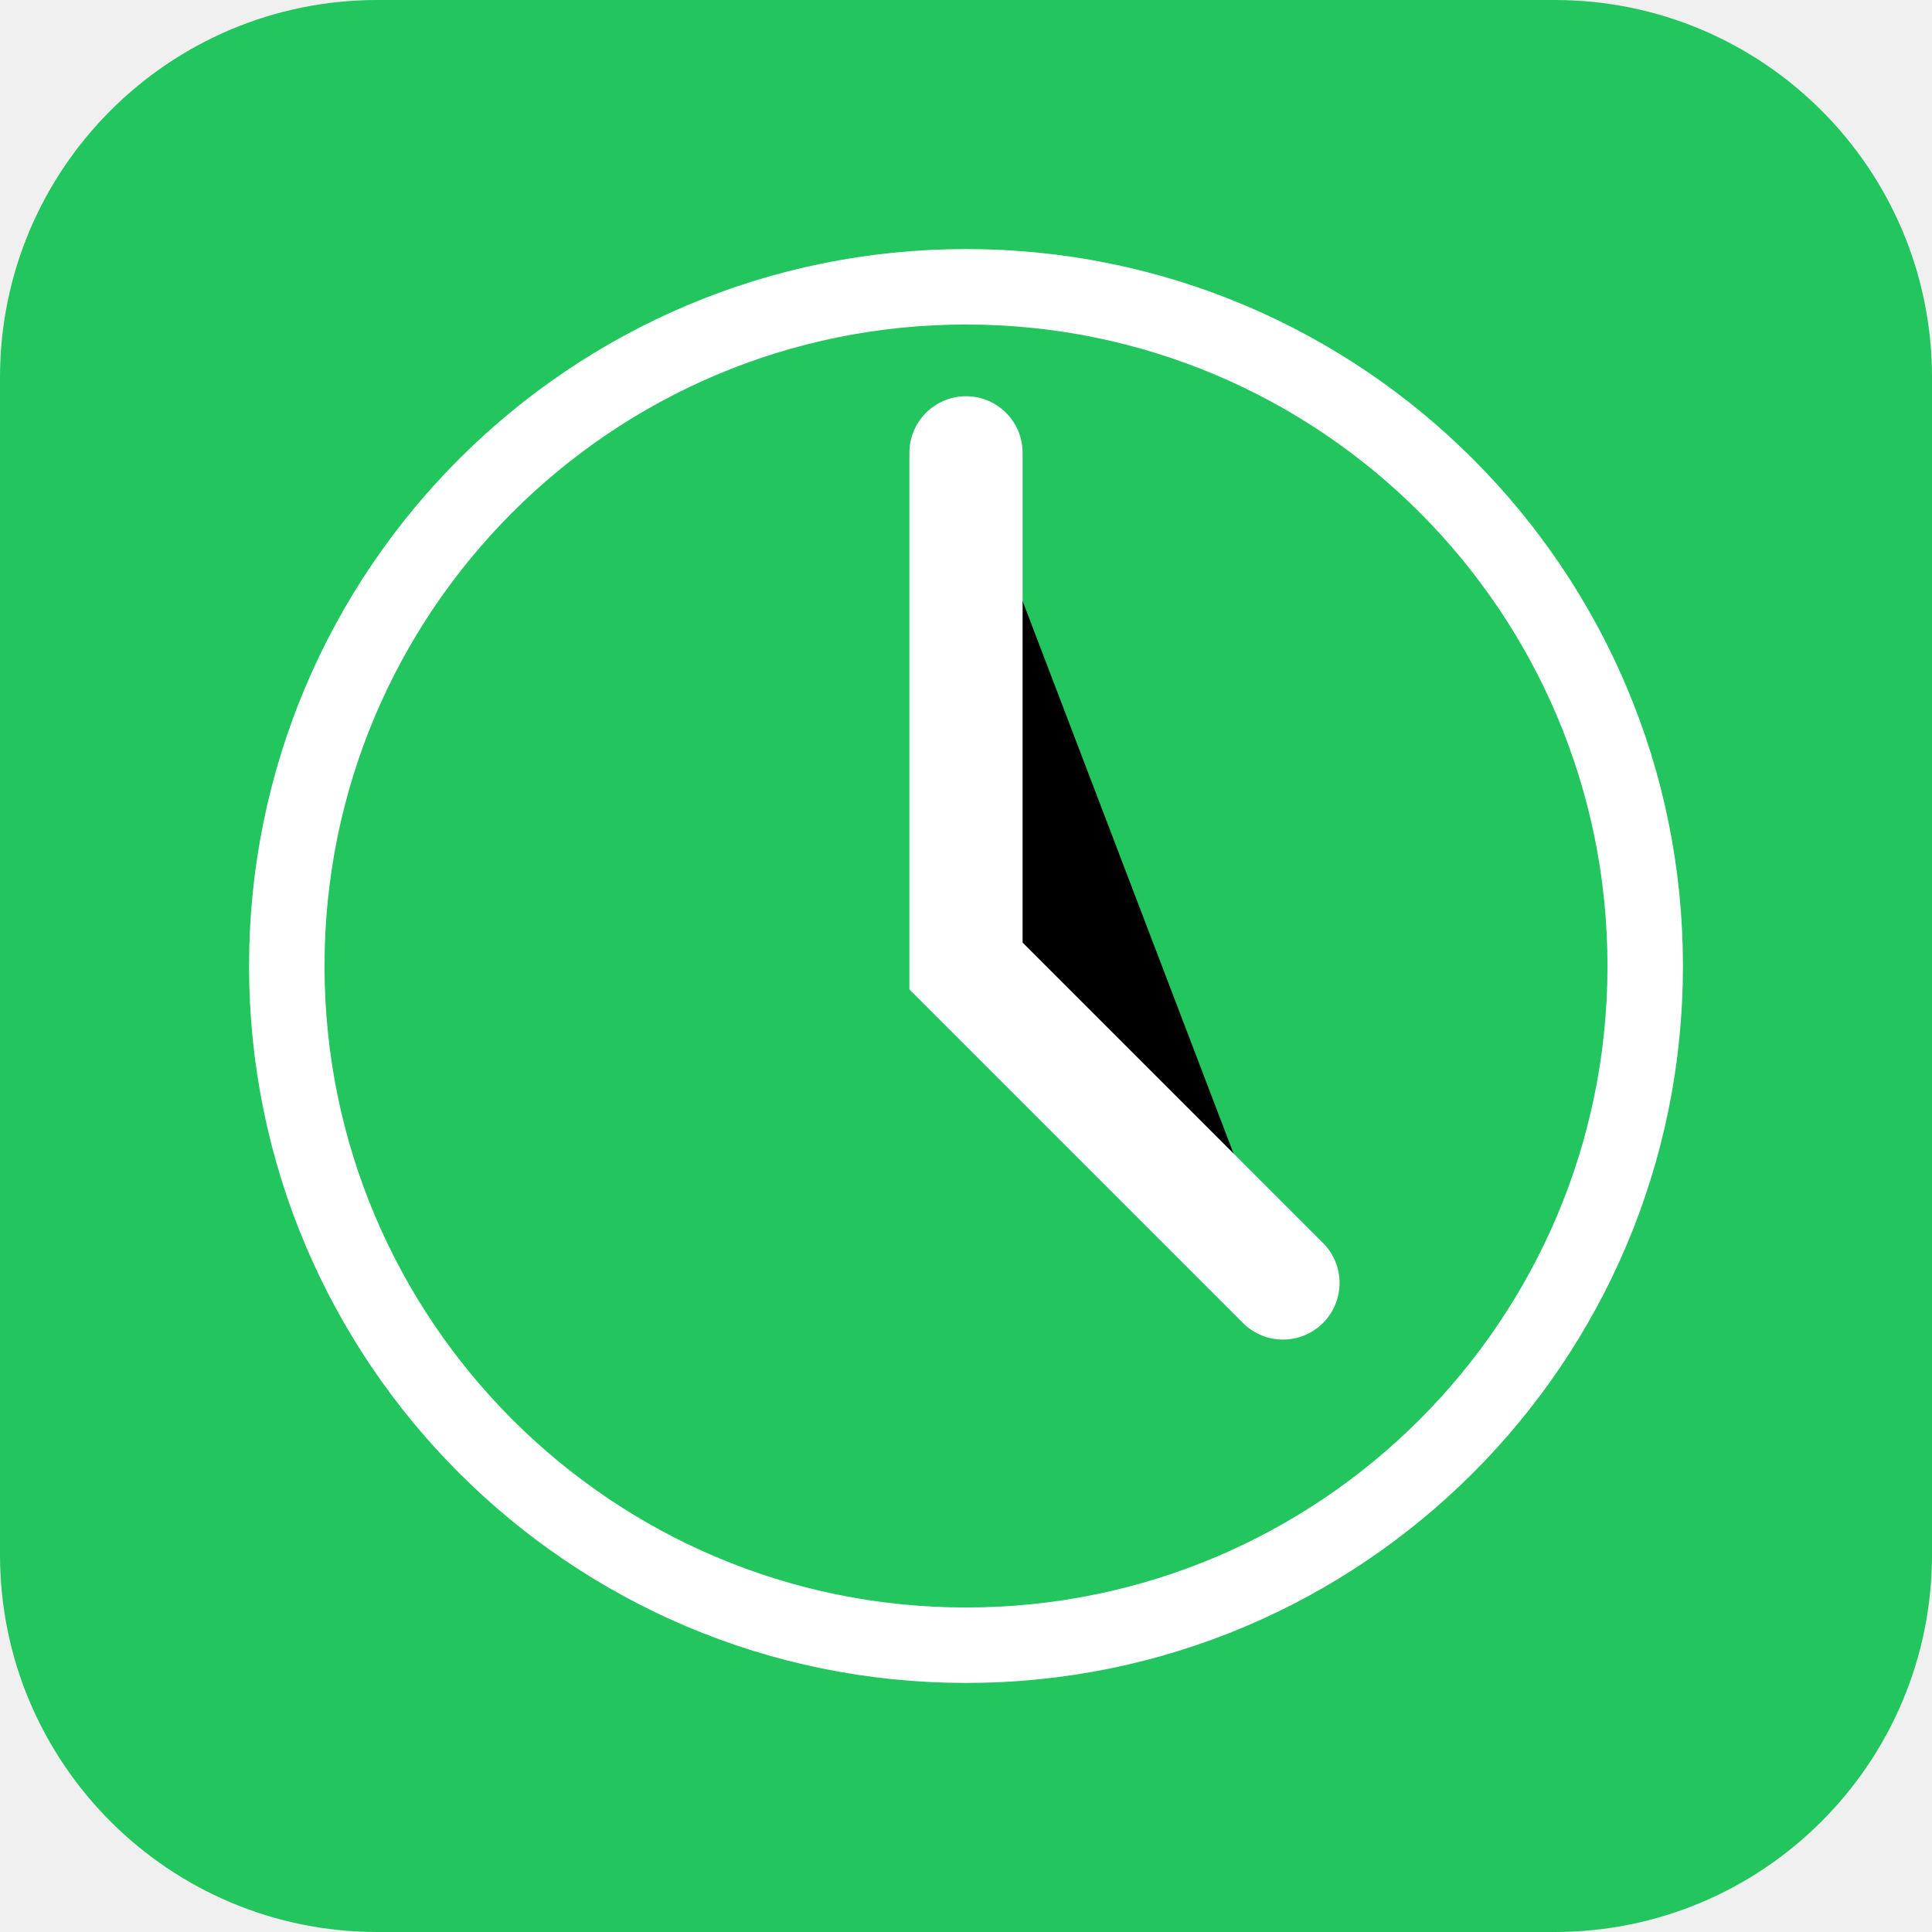
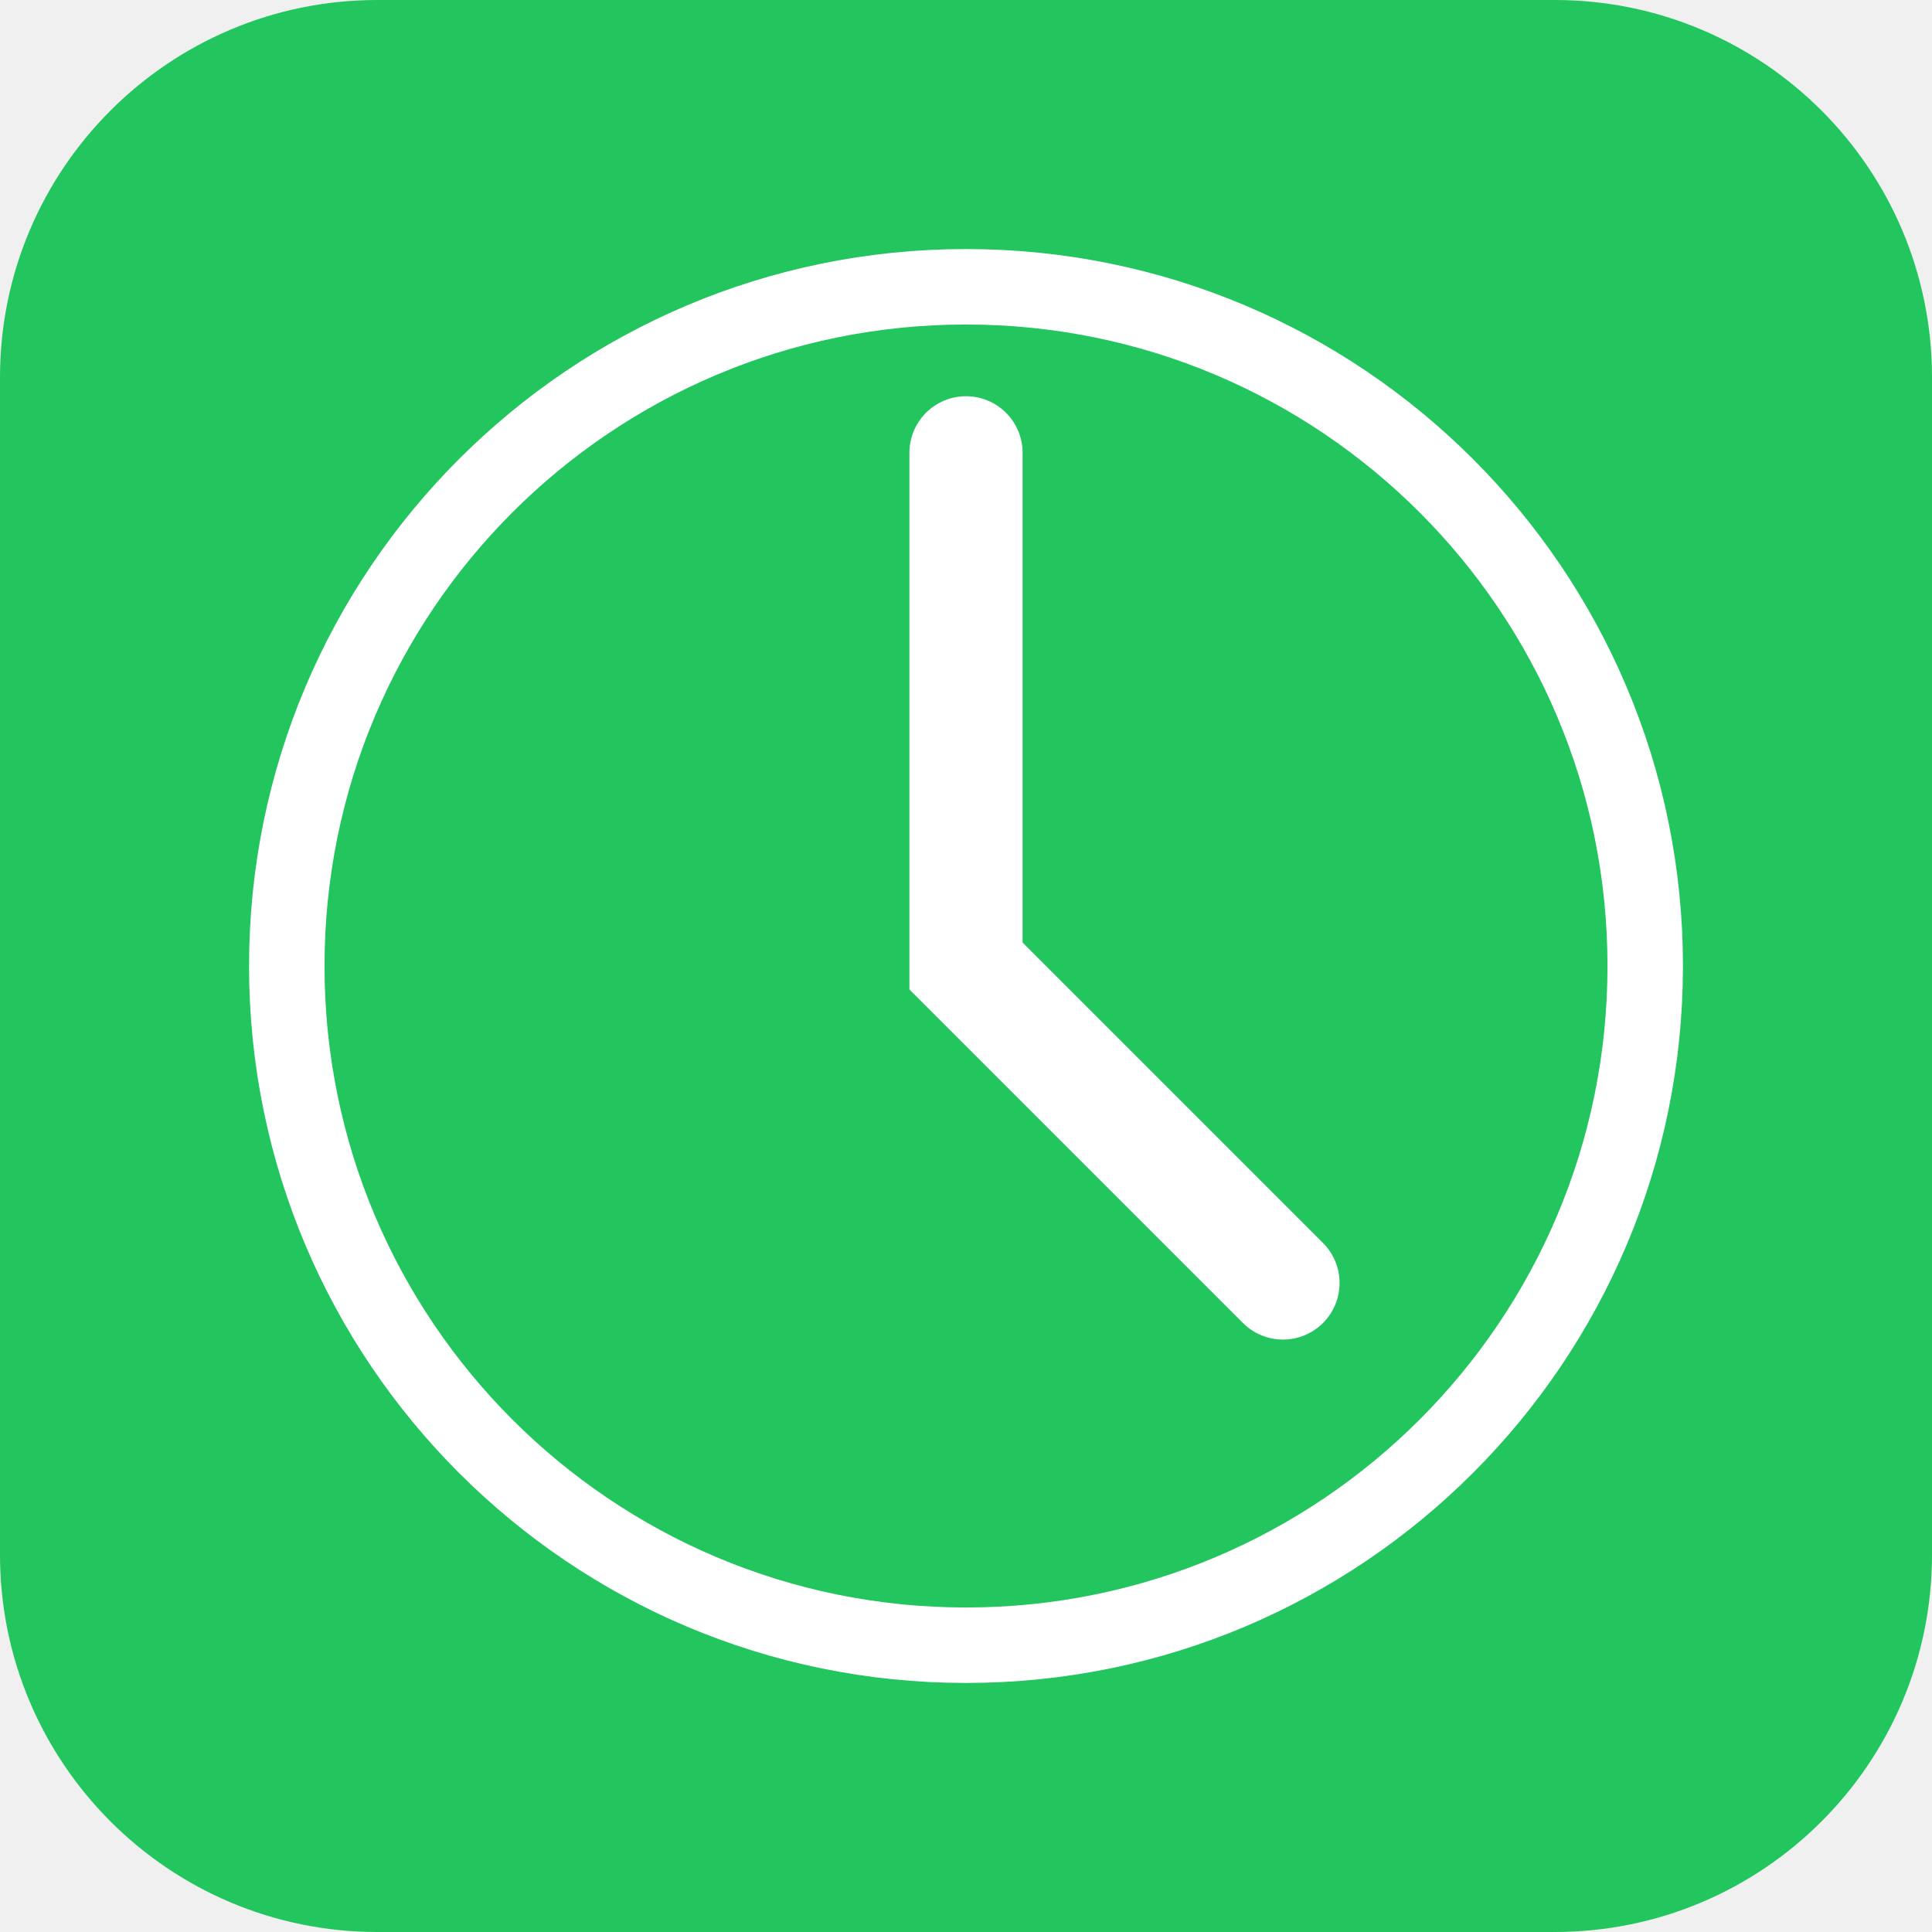
- <svg xmlns="http://www.w3.org/2000/svg" width="512" height="512" viewBox="0 0 512 512">
+ <svg xmlns="http://www.w3.org/2000/svg" width="512" height="512" viewBox="0 0 512 512" fill="none">
  <rect width="512" height="512" rx="100" fill="#22C55E" />
-   <circle cx="256" cy="256" r="180" stroke="white" stroke-width="20" fill="none" />
+   <circle cx="256" cy="256" r="180" stroke="white" stroke-width="20" />
  <path d="M256 120V256L340 340" stroke="white" stroke-width="30" stroke-linecap="round" />
</svg>
